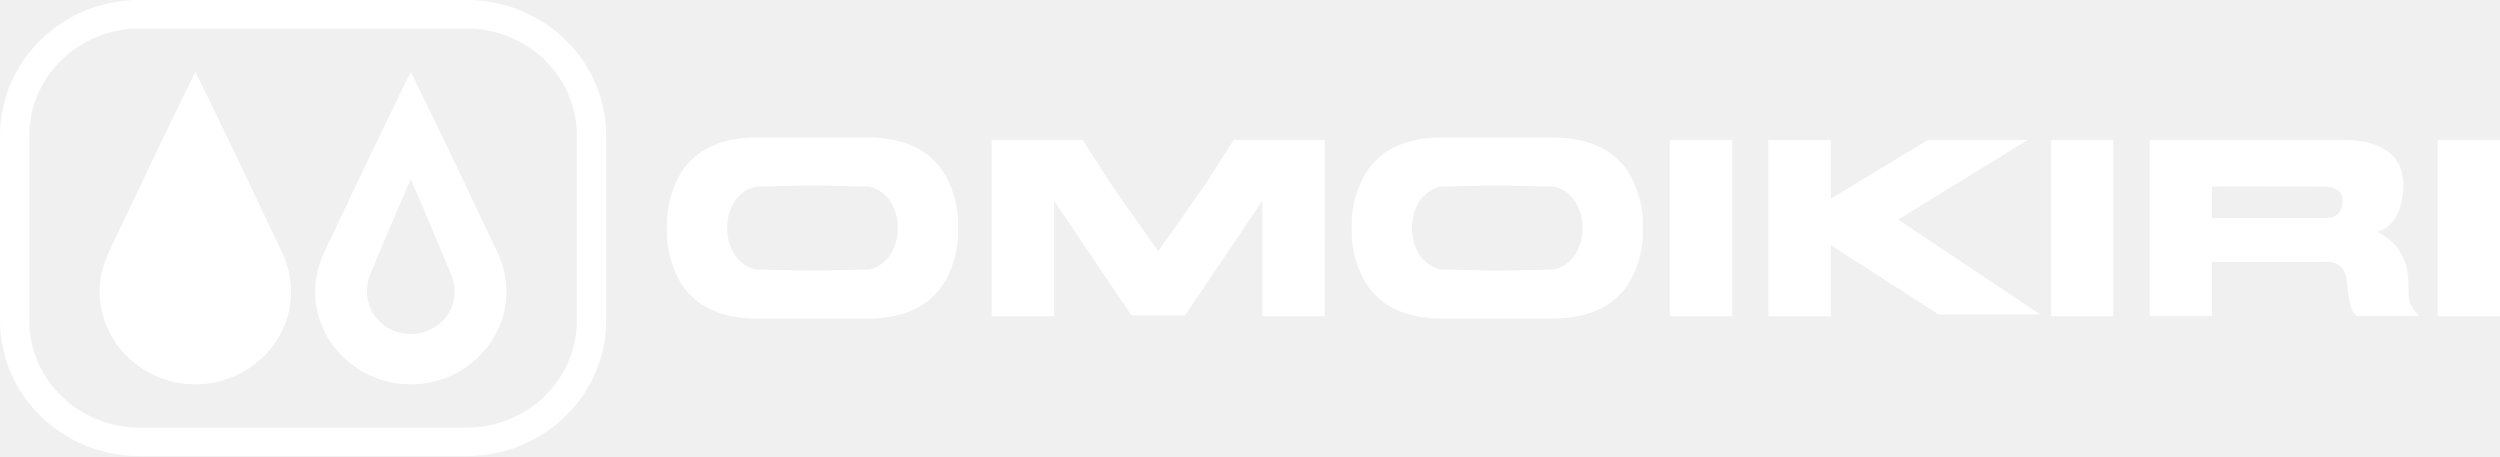
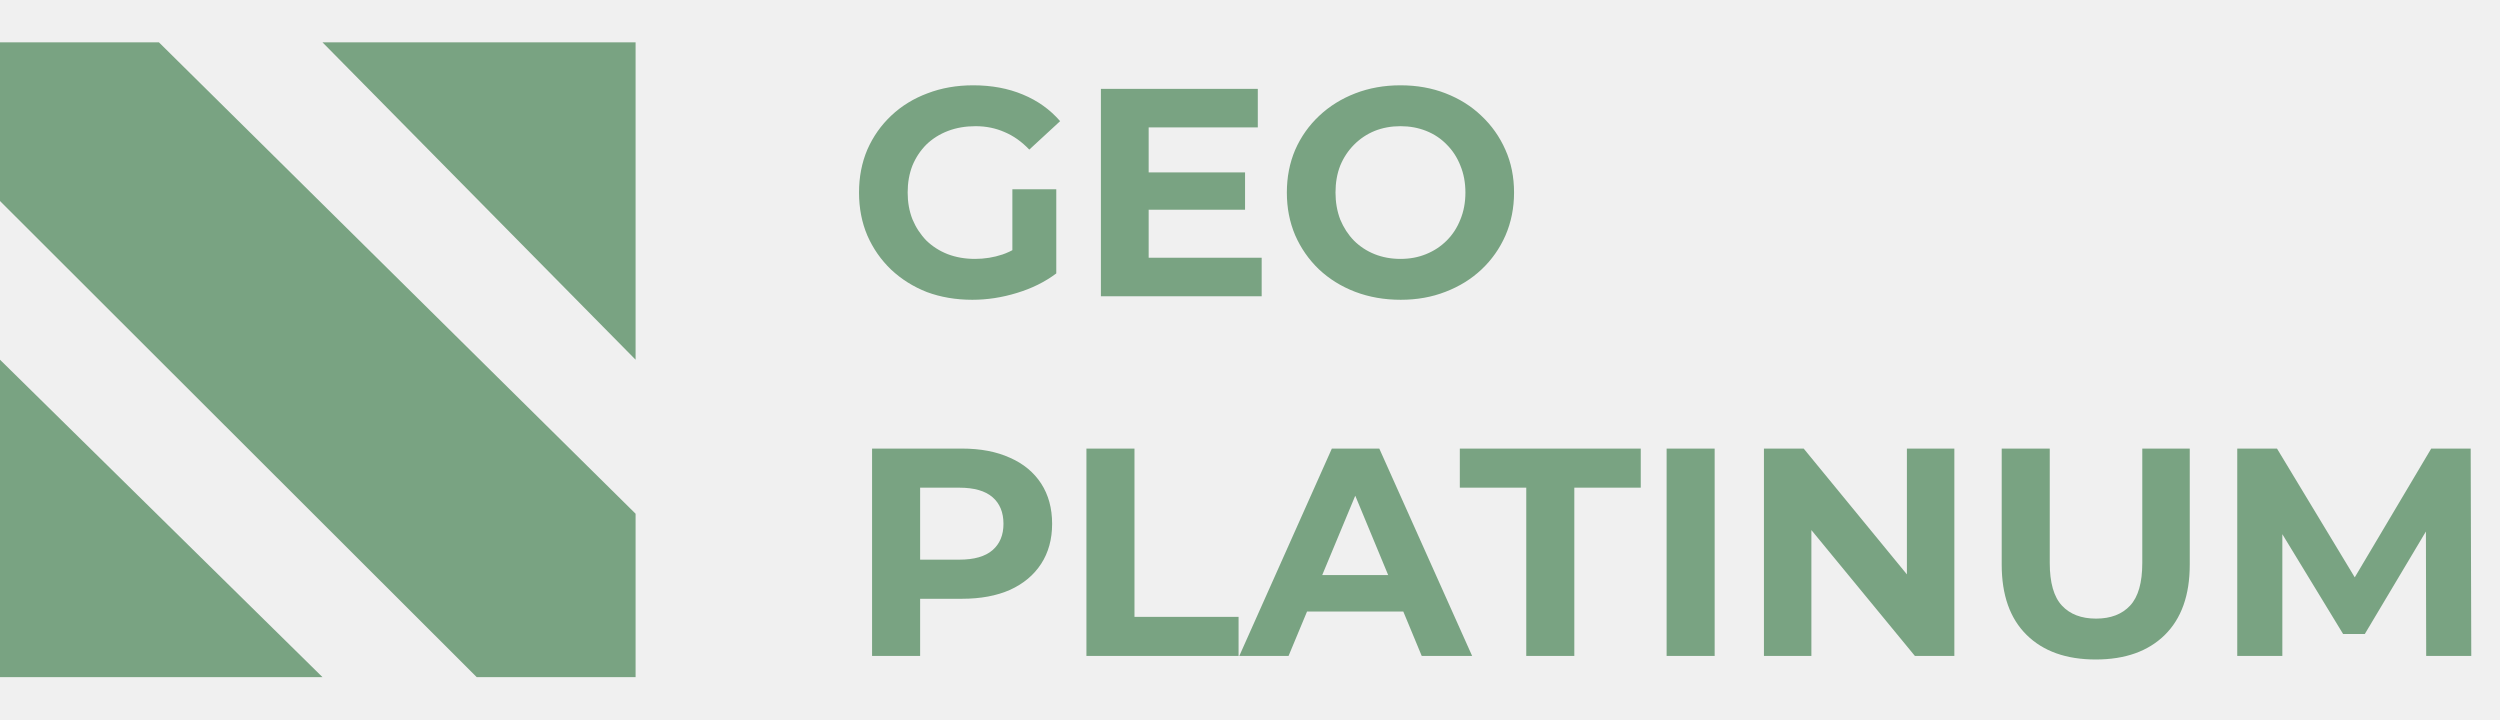
- <svg xmlns="http://www.w3.org/2000/svg" width="148" height="27" viewBox="0 0 148 27" fill="none">
-   <g clip-path="url(#clip0_241_2477)">
-     <path fill-rule="evenodd" clip-rule="evenodd" d="M98.85 18.719H102.548V8.281H98.85V18.719ZM78.428 8.281H73.036L71.347 10.923L68.568 14.874L65.79 10.923L64.1 8.281H58.709V18.719H62.406V11.889L66.982 18.675H70.152L74.728 11.889V18.719H78.425L78.428 8.281ZM97.262 13.326C97.262 12.567 97.143 11.923 96.943 11.371C96.031 8.482 93.377 8.141 91.969 8.141C90.945 8.141 89.578 8.141 88.642 8.141H88.64C87.701 8.141 86.337 8.141 85.312 8.141C83.905 8.141 81.251 8.482 80.339 11.371C80.139 11.923 80.02 12.567 80.02 13.326C80.02 13.385 80.022 13.441 80.025 13.5C80.025 13.559 80.02 13.613 80.02 13.672C80.02 14.431 80.139 15.075 80.339 15.627C81.251 18.516 83.905 18.857 85.312 18.857C86.337 18.857 87.704 18.857 88.64 18.857H88.642C89.58 18.857 90.945 18.857 91.969 18.857C93.377 18.857 96.031 18.516 96.943 15.627C97.143 15.075 97.262 14.431 97.262 13.672C97.262 13.613 97.26 13.557 97.257 13.5C97.257 13.441 97.262 13.385 97.262 13.326ZM93.112 15.263C92.804 15.63 92.417 15.851 92.066 15.933C92.002 15.943 91.937 15.96 91.875 15.96C91.345 15.96 90.2 15.995 89.264 16.01C89.26 16.01 89.258 16.012 89.253 16.012C89.115 16.019 88.9 16.019 88.642 16.019C88.642 16.019 88.642 16.019 88.64 16.019C88.64 16.019 88.64 16.019 88.638 16.019C88.382 16.021 88.164 16.019 88.026 16.012C88.022 16.012 88.018 16.01 88.016 16.01C87.079 15.993 85.934 15.96 85.405 15.96C85.343 15.96 85.278 15.943 85.213 15.933C84.861 15.851 84.475 15.63 84.165 15.263C83.825 14.835 83.589 14.232 83.584 13.5C83.586 12.768 83.825 12.164 84.165 11.737C84.475 11.369 84.861 11.149 85.213 11.067C85.278 11.057 85.343 11.04 85.405 11.04C85.934 11.04 87.079 11.005 88.016 10.99C88.02 10.99 88.022 10.988 88.026 10.988C88.164 10.982 88.379 10.98 88.638 10.982C88.638 10.982 88.638 10.982 88.64 10.982C88.64 10.982 88.64 10.982 88.642 10.982C88.898 10.98 89.115 10.982 89.253 10.988C89.258 10.988 89.262 10.99 89.264 10.99C90.2 11.007 91.345 11.04 91.875 11.04C91.937 11.04 92.004 11.057 92.066 11.067C92.419 11.149 92.804 11.371 93.112 11.737C93.452 12.164 93.691 12.768 93.693 13.5C93.689 14.23 93.452 14.835 93.112 15.263ZM56.72 13.326C56.72 12.567 56.602 11.923 56.402 11.371C55.489 8.482 52.835 8.141 51.428 8.141C50.403 8.141 49.037 8.141 48.098 8.141H48.096C47.158 8.141 45.793 8.141 44.769 8.141C43.361 8.141 40.708 8.482 39.795 11.371C39.595 11.923 39.477 12.567 39.477 13.326C39.477 13.385 39.479 13.441 39.481 13.5C39.481 13.559 39.477 13.613 39.477 13.672C39.477 14.431 39.595 15.075 39.795 15.627C40.708 18.516 43.361 18.857 44.769 18.857C45.793 18.857 47.158 18.857 48.096 18.857H48.098C49.037 18.857 50.403 18.857 51.428 18.857C52.835 18.857 55.489 18.516 56.402 15.627C56.602 15.075 56.72 14.431 56.72 13.672C56.72 13.613 56.718 13.557 56.716 13.5C56.716 13.441 56.72 13.385 56.72 13.326ZM52.571 15.263C52.263 15.63 51.876 15.851 51.525 15.933C51.46 15.943 51.396 15.96 51.333 15.96C50.804 15.96 49.659 15.995 48.722 16.01C48.718 16.01 48.716 16.012 48.712 16.012C48.574 16.019 48.359 16.019 48.1 16.019C48.1 16.019 48.1 16.019 48.098 16.019C48.098 16.019 48.098 16.019 48.096 16.019C47.84 16.021 47.623 16.019 47.485 16.012C47.481 16.012 47.476 16.01 47.474 16.01C46.538 15.993 45.393 15.96 44.864 15.96C44.801 15.96 44.737 15.943 44.672 15.933C44.319 15.851 43.934 15.63 43.626 15.263C43.286 14.835 43.047 14.232 43.045 13.5C43.047 12.768 43.286 12.164 43.626 11.737C43.934 11.369 44.321 11.149 44.672 11.067C44.737 11.057 44.801 11.04 44.864 11.04C45.393 11.04 46.538 11.005 47.474 10.99C47.478 10.99 47.481 10.988 47.485 10.988C47.623 10.982 47.838 10.98 48.096 10.982C48.096 10.982 48.096 10.982 48.098 10.982C48.098 10.982 48.098 10.982 48.1 10.982C48.357 10.98 48.574 10.982 48.712 10.988C48.716 10.988 48.72 10.99 48.722 10.99C49.659 11.007 50.804 11.04 51.333 11.04C51.396 11.04 51.46 11.057 51.525 11.067C51.878 11.149 52.263 11.371 52.571 11.737C52.911 12.164 53.15 12.768 53.152 13.5C53.15 14.23 52.911 14.835 52.571 15.263ZM120.045 8.279H114.137L108.387 11.764V8.283H104.689V18.721H108.387V14.517L114.77 18.616H120.786L112.372 13.002L120.045 8.279ZM142.594 17.564C142.542 16.864 142.891 14.774 140.715 13.724C140.715 13.724 142.273 13.511 142.273 10.921C142.273 8.331 139.415 8.281 138.733 8.281C138.132 8.281 132.328 8.281 130.953 8.281V8.279H127.255V18.717H130.953V15.502H137.586C137.586 15.502 138.718 15.326 138.899 16.428C139.079 17.529 139.028 18.38 139.529 18.704H143.25C143.25 18.704 142.646 18.265 142.594 17.564ZM137.663 12.912C137.117 12.912 132.601 12.912 130.953 12.912V11.036C132.362 11.038 137.229 11.046 137.625 11.046C138.087 11.046 138.679 11.235 138.679 11.885C138.681 12.536 138.333 12.912 137.663 12.912ZM144.305 8.281V18.719H148.003V8.281C148 8.281 144.305 8.281 144.305 8.281ZM121.416 18.719H125.114V8.281H121.416V18.719Z" fill="white" />
-     <path fill-rule="evenodd" clip-rule="evenodd" d="M26.694 16.223C25.786 14.088 25.267 12.774 24.318 10.613C23.393 12.718 22.855 13.977 21.931 16.223C21.219 17.957 22.43 19.767 24.318 19.767C26.152 19.767 27.452 18.006 26.694 16.223ZM24.318 22.752C20.33 22.752 17.39 18.733 19.196 14.927C21.081 10.95 22.25 8.467 24.318 4.248C26.389 8.467 27.557 10.95 29.44 14.927C31.246 18.733 28.306 22.752 24.318 22.752Z" fill="white" />
-     <path fill-rule="evenodd" clip-rule="evenodd" d="M11.566 22.752C7.578 22.752 4.638 18.733 6.442 14.927C8.327 10.95 9.496 8.467 11.566 4.248C13.637 8.467 14.805 10.95 16.689 14.927C18.494 18.733 15.554 22.752 11.566 22.752Z" fill="white" />
-     <path fill-rule="evenodd" clip-rule="evenodd" d="M8.252 27H27.635C32.184 27 35.886 23.402 35.886 18.98V8.02C35.884 3.598 32.182 0 27.632 0H8.252C3.702 0 0 3.598 0 8.02V18.982C0 23.402 3.702 27 8.252 27ZM27.632 1.688C31.224 1.688 34.147 4.529 34.147 8.02V18.982C34.147 22.474 31.224 25.314 27.632 25.314H8.252C4.66 25.314 1.737 22.474 1.737 18.982V8.02C1.737 4.529 4.66 1.688 8.252 1.688H27.632Z" fill="white" />
-   </g>
-   <defs>
-     <clipPath id="clip0_241_2477">
-       <rect width="148" height="27" fill="white" />
-     </clipPath>
-   </defs>
+ <svg xmlns="http://www.w3.org/2000/svg" width="139" height="40" viewBox="0 0 139 40" fill="none">
+   <path d="M54.062 16.668C53.149 16.668 52.308 16.525 51.538 16.24C50.78 15.943 50.115 15.526 49.543 14.988C48.982 14.45 48.542 13.819 48.224 13.094C47.916 12.369 47.762 11.573 47.762 10.706C47.762 9.838 47.916 9.042 48.224 8.318C48.542 7.593 48.988 6.961 49.559 6.423C50.131 5.885 50.802 5.474 51.571 5.188C52.341 4.892 53.188 4.743 54.111 4.743C55.134 4.743 56.051 4.914 56.865 5.254C57.69 5.594 58.382 6.088 58.943 6.736L57.228 8.318C56.81 7.878 56.354 7.554 55.859 7.346C55.364 7.126 54.826 7.016 54.243 7.016C53.682 7.016 53.171 7.104 52.709 7.28C52.248 7.456 51.846 7.708 51.505 8.038C51.176 8.367 50.917 8.757 50.73 9.207C50.554 9.657 50.466 10.157 50.466 10.706C50.466 11.244 50.554 11.738 50.73 12.188C50.917 12.638 51.176 13.034 51.505 13.374C51.846 13.703 52.242 13.956 52.693 14.132C53.155 14.307 53.66 14.395 54.21 14.395C54.738 14.395 55.249 14.313 55.744 14.148C56.249 13.973 56.739 13.681 57.212 13.275L58.729 15.202C58.102 15.674 57.371 16.037 56.535 16.289C55.711 16.542 54.886 16.668 54.062 16.668ZM56.288 14.856V10.525H58.729V15.202L56.288 14.856ZM63.668 9.586H69.225V11.661H63.668V9.586ZM63.866 14.329H70.149V16.471H61.21V4.941H69.934V7.082H63.866V14.329ZM77.882 16.668C76.969 16.668 76.123 16.52 75.342 16.223C74.572 15.927 73.902 15.51 73.33 14.972C72.769 14.434 72.329 13.802 72.011 13.078C71.703 12.353 71.549 11.562 71.549 10.706C71.549 9.849 71.703 9.059 72.011 8.334C72.329 7.609 72.775 6.978 73.347 6.44C73.918 5.902 74.589 5.485 75.359 5.188C76.128 4.892 76.964 4.743 77.865 4.743C78.778 4.743 79.613 4.892 80.372 5.188C81.141 5.485 81.807 5.902 82.367 6.44C82.939 6.978 83.384 7.609 83.703 8.334C84.022 9.048 84.181 9.838 84.181 10.706C84.181 11.562 84.022 12.358 83.703 13.094C83.384 13.819 82.939 14.45 82.367 14.988C81.807 15.515 81.141 15.927 80.372 16.223C79.613 16.52 78.783 16.668 77.882 16.668ZM77.865 14.395C78.382 14.395 78.855 14.307 79.284 14.132C79.723 13.956 80.108 13.703 80.438 13.374C80.768 13.045 81.02 12.655 81.197 12.205C81.383 11.754 81.477 11.255 81.477 10.706C81.477 10.157 81.383 9.657 81.197 9.207C81.02 8.757 80.768 8.367 80.438 8.038C80.119 7.708 79.74 7.456 79.3 7.28C78.86 7.104 78.382 7.016 77.865 7.016C77.349 7.016 76.87 7.104 76.43 7.28C76.002 7.456 75.622 7.708 75.293 8.038C74.963 8.367 74.704 8.757 74.517 9.207C74.341 9.657 74.254 10.157 74.254 10.706C74.254 11.244 74.341 11.743 74.517 12.205C74.704 12.655 74.957 13.045 75.276 13.374C75.606 13.703 75.991 13.956 76.43 14.132C76.87 14.307 77.349 14.395 77.865 14.395ZM48.487 36.471V24.941H53.484C54.518 24.941 55.408 25.111 56.156 25.452C56.904 25.781 57.481 26.259 57.888 26.885C58.294 27.511 58.498 28.257 58.498 29.125C58.498 29.981 58.294 30.722 57.888 31.348C57.481 31.974 56.904 32.457 56.156 32.797C55.408 33.127 54.518 33.292 53.484 33.292H49.972L51.159 32.089V36.471H48.487ZM51.159 32.386L49.972 31.117H53.336C54.161 31.117 54.776 30.942 55.183 30.59C55.59 30.239 55.793 29.75 55.793 29.125C55.793 28.488 55.59 27.994 55.183 27.642C54.776 27.291 54.161 27.115 53.336 27.115H49.972L51.159 25.847V32.386ZM60.405 36.471V24.941H63.077V34.296H68.865V36.471H60.405ZM68.905 36.471L74.051 24.941H76.689L81.851 36.471H79.048L74.826 26.292H75.881L71.643 36.471H68.905ZM71.478 34L72.187 31.974H78.124L78.85 34H71.478ZM84.86 36.471V27.115H81.166V24.941H91.226V27.115H87.532V36.471H84.86ZM92.664 36.471V24.941H95.335V36.471H92.664ZM98.075 36.471V24.941H100.285L107.096 33.242H106.024V24.941H108.662V36.471H106.469L99.641 28.169H100.713V36.471H98.075ZM116.522 36.668C114.884 36.668 113.603 36.212 112.68 35.301C111.756 34.39 111.295 33.089 111.295 31.398V24.941H113.966V31.299C113.966 32.397 114.192 33.187 114.642 33.67C115.093 34.154 115.725 34.395 116.539 34.395C117.353 34.395 117.985 34.154 118.435 33.67C118.886 33.187 119.111 32.397 119.111 31.299V24.941H121.75V31.398C121.75 33.089 121.288 34.39 120.365 35.301C119.441 36.212 118.161 36.668 116.522 36.668ZM124.391 36.471V24.941H126.601L131.515 33.078H130.344L135.176 24.941H137.37L137.403 36.471H134.896L134.879 28.779H135.341L131.482 35.252H130.278L126.337 28.779H126.898V36.471H124.391Z" fill="#79A382" />
+   <path d="M35.339 2.353H17.929L35.339 20V2.353Z" fill="#79A382" />
+   <path d="M0 2.353H8.835L35.339 28.564V37.647H26.504L0 11.177V2.353Z" fill="#79A382" />
+   <path d="M0 37.647V20L17.929 37.647H0Z" fill="#79A382" />
</svg>
